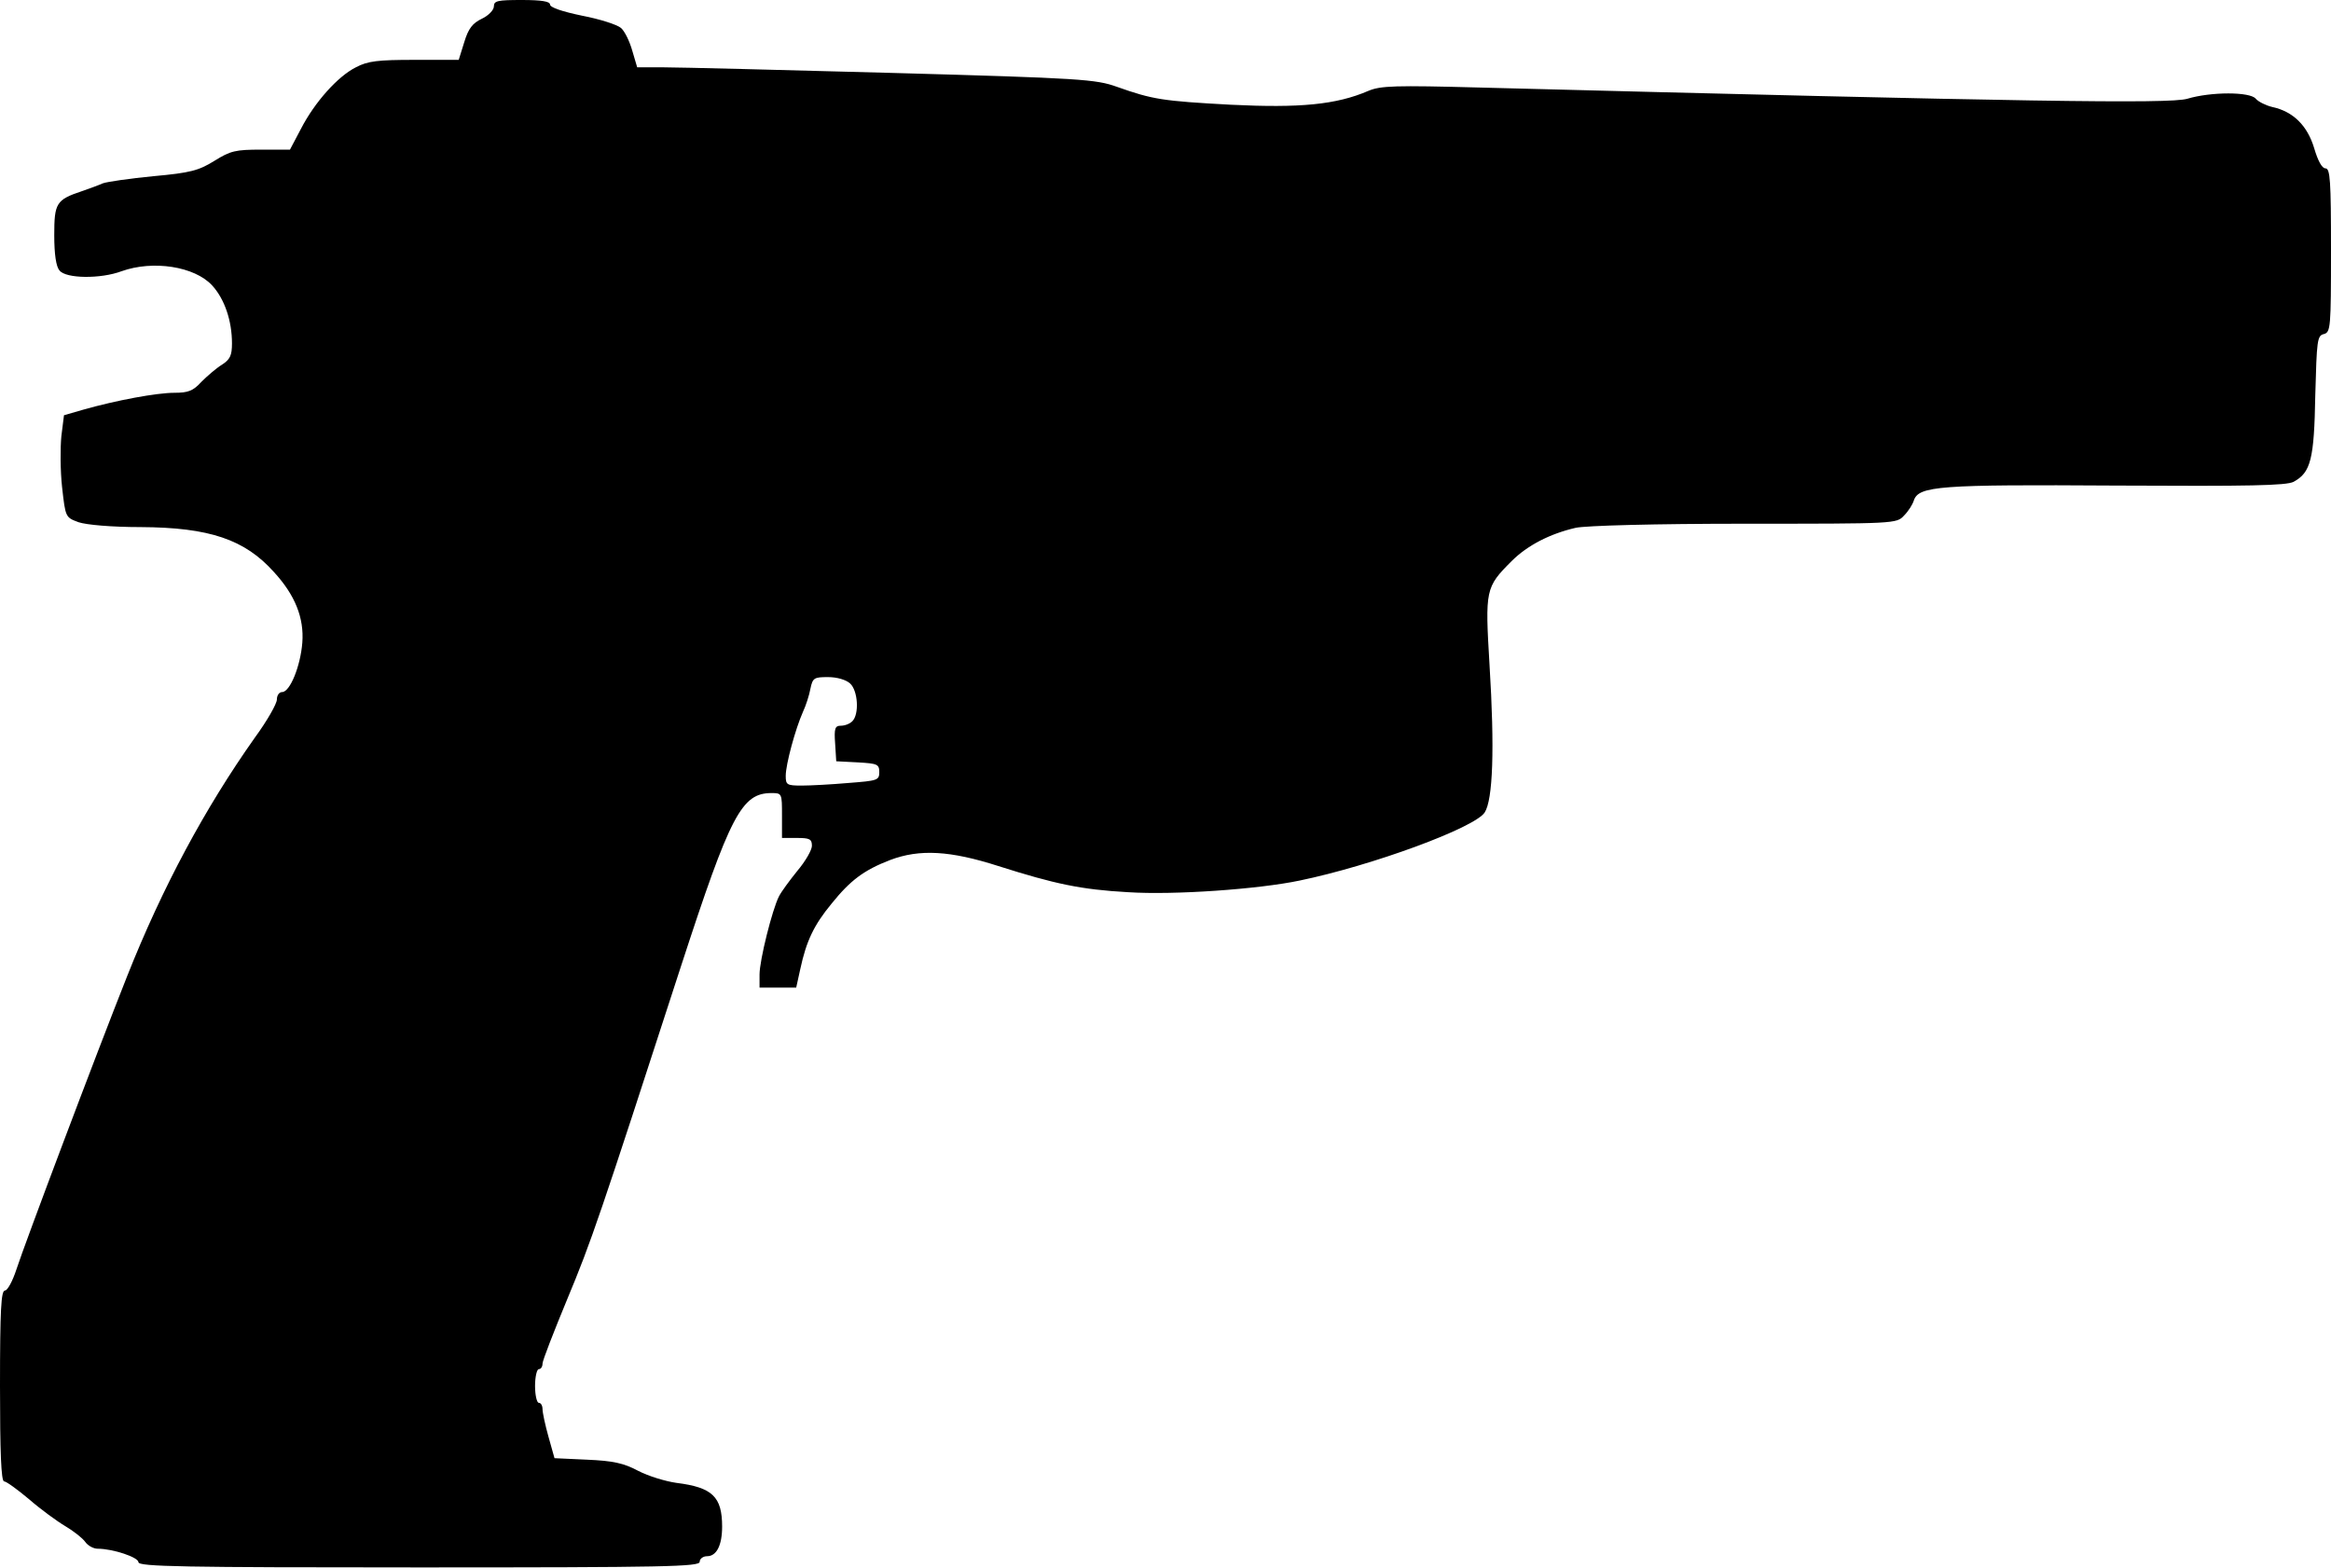
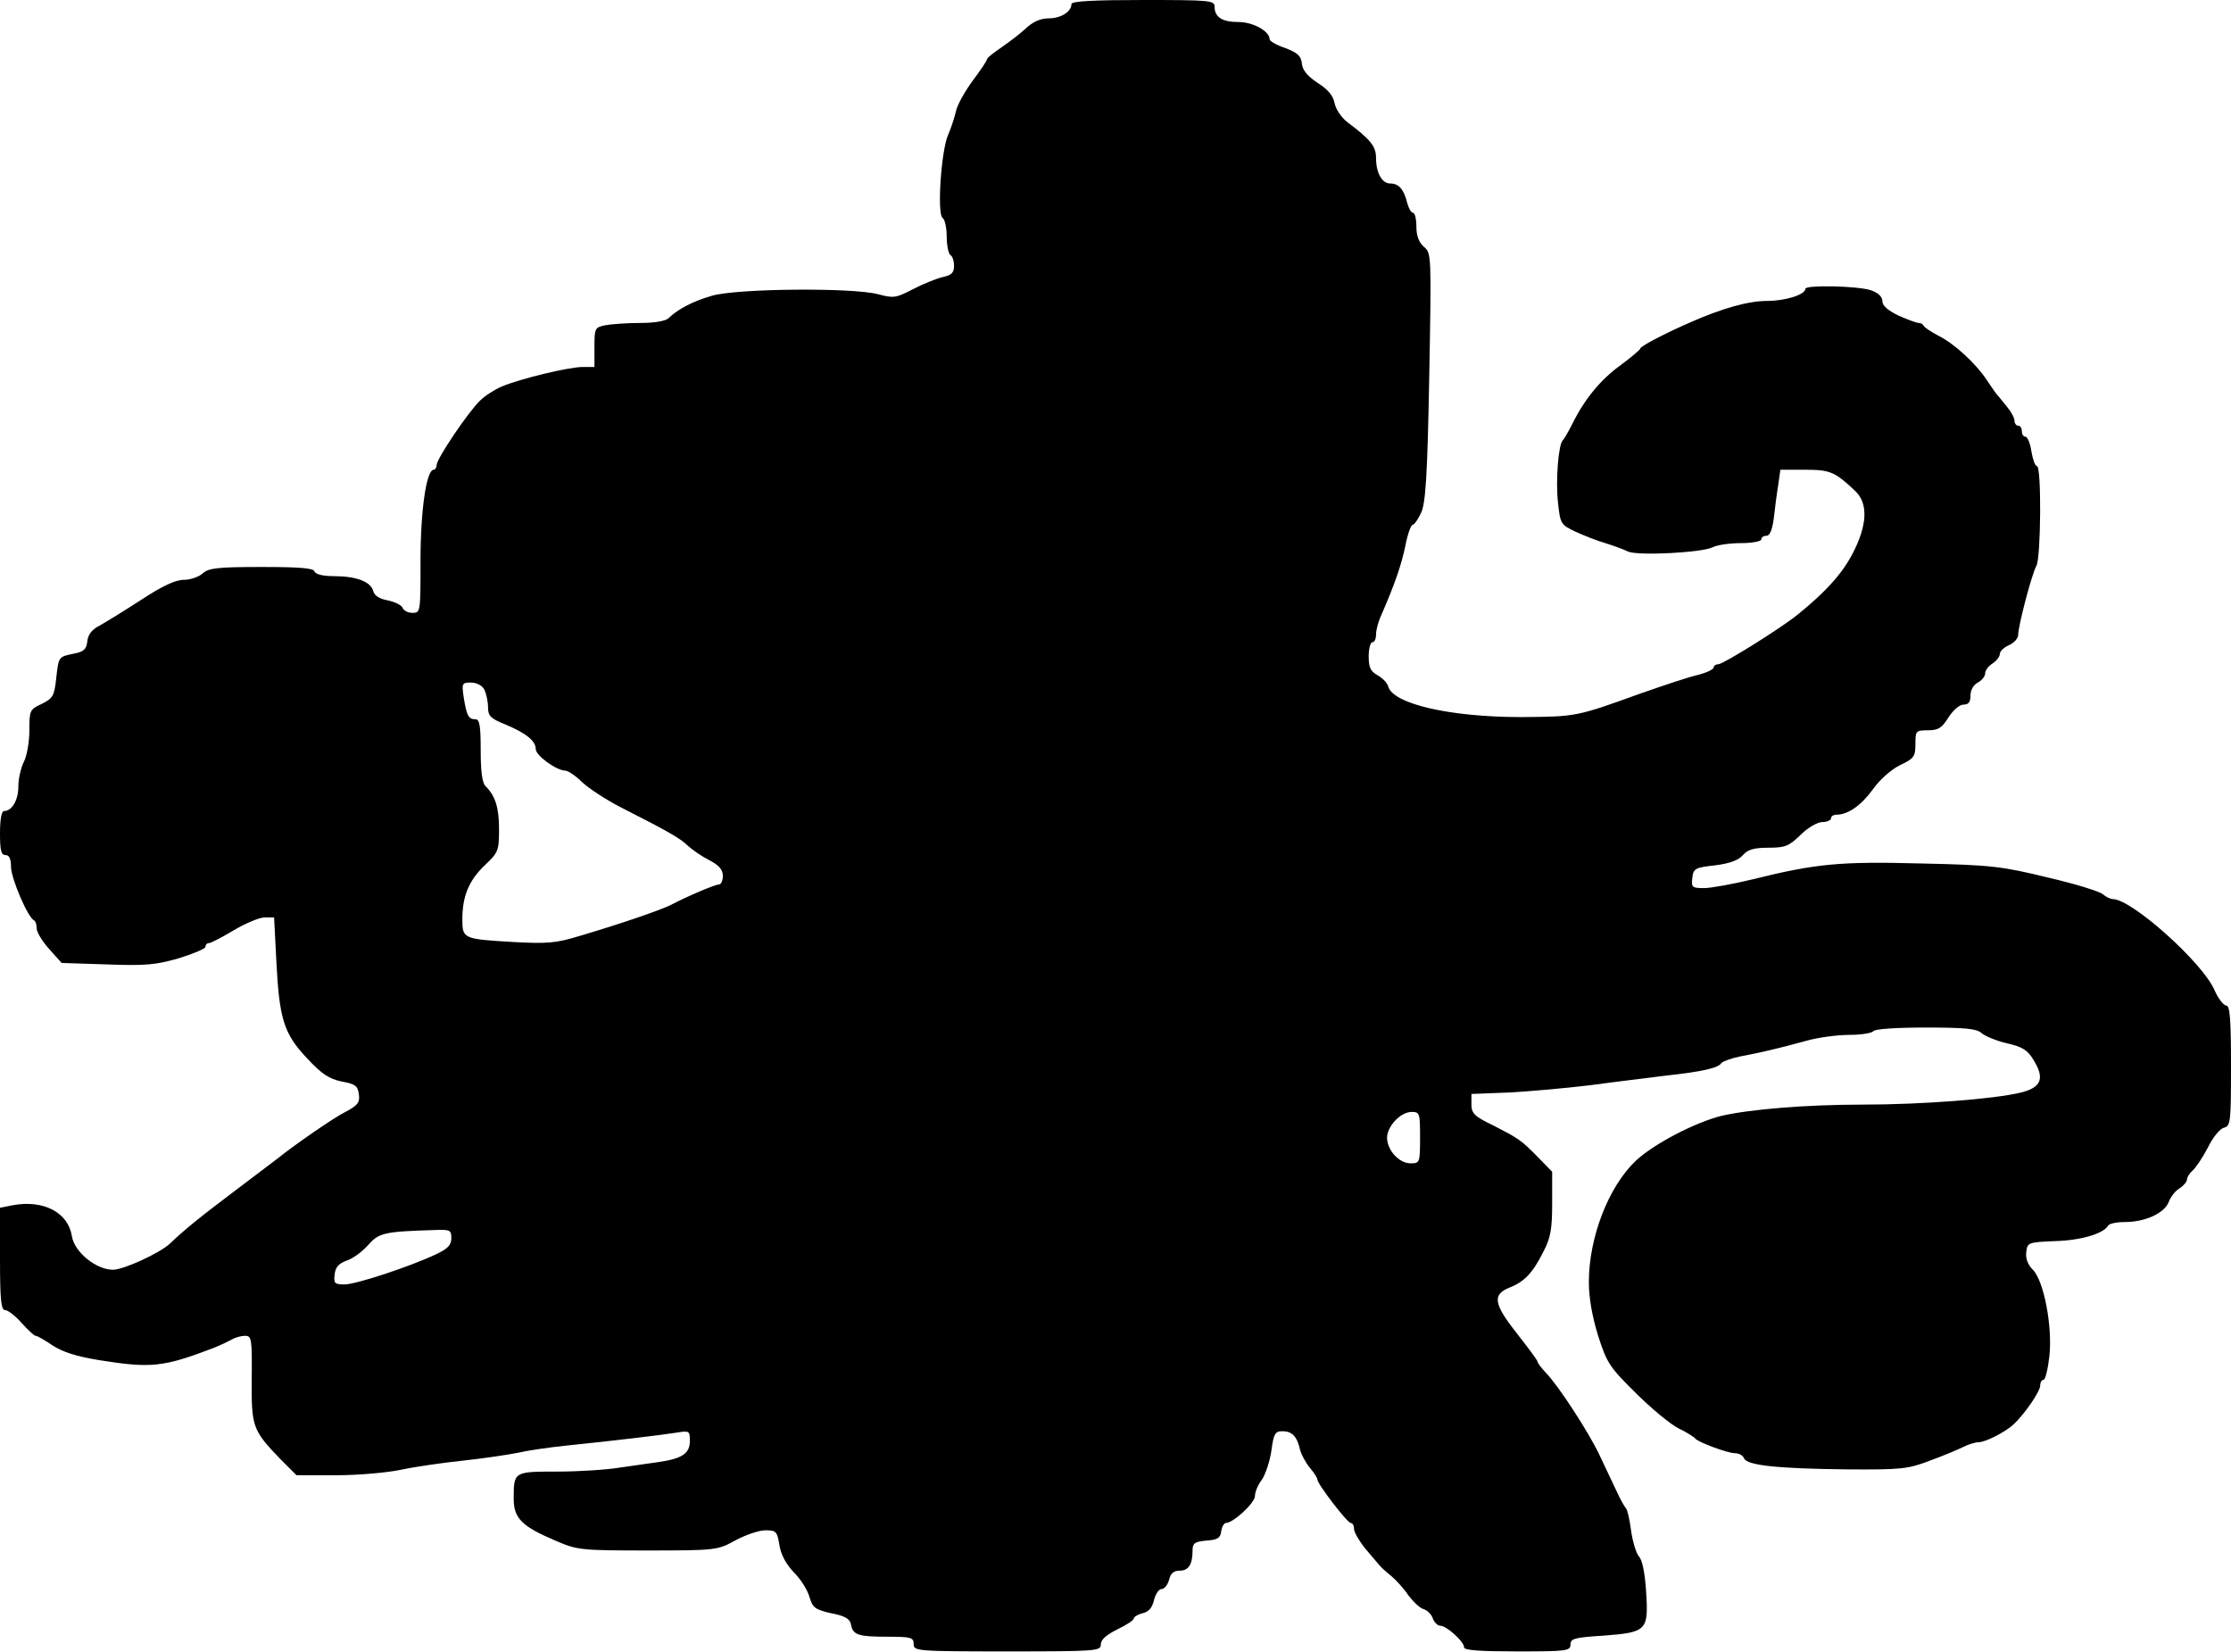
- <svg xmlns="http://www.w3.org/2000/svg" version="1.0" width="623pt" height="419pt" viewBox="0 0 623 419" preserveAspectRatio="xMidYMid meet">
-   <g transform="translate(0,419) scale(0.1,-0.1)" fill="#000000" stroke="none">
-     <path d="M1320 4173 c0 -10 -15 -25 -32 -33 -25 -12 -36 -26 -47 -62 l-15 -48 -118 0 c-98 0 -125 -3 -157 -20 -48 -24 -110 -93 -147 -165 l-29 -55 -77 0 c-68 0 -82 -3 -125 -30 -42 -26 -64 -32 -163 -41 -63 -6 -124 -15 -135 -19 -11 -5 -36 -14 -56 -21 -69 -23 -74 -32 -74 -118 0 -51 5 -84 14 -94 17 -22 110 -23 166 -2 84 30 195 13 242 -38 33 -36 53 -94 53 -155 0 -32 -5 -43 -27 -57 -16 -10 -40 -31 -55 -46 -22 -24 -35 -29 -72 -29 -47 0 -155 -20 -243 -45 l-52 -15 -7 -56 c-3 -31 -3 -92 2 -137 9 -80 9 -80 44 -93 21 -7 88 -13 166 -13 184 -1 278 -33 356 -120 57 -62 81 -123 76 -189 -5 -63 -33 -132 -54 -132 -8 0 -14 -9 -14 -20 0 -11 -26 -57 -59 -102 -133 -188 -247 -400 -341 -637 -83 -209 -274 -716 -296 -784 -10 -31 -24 -57 -31 -57 -10 0 -13 -51 -13 -255 0 -176 3 -255 11 -255 6 0 36 -22 67 -48 31 -27 75 -59 97 -72 22 -13 46 -32 53 -42 7 -10 22 -18 33 -18 41 0 109 -23 109 -36 0 -12 119 -14 750 -14 660 0 750 2 750 15 0 8 9 15 20 15 25 0 40 29 40 79 0 80 -26 105 -122 117 -29 4 -75 18 -102 32 -39 21 -68 27 -137 30 l-87 4 -16 57 c-9 32 -16 65 -16 74 0 9 -4 17 -10 17 -5 0 -10 20 -10 45 0 25 5 45 10 45 6 0 10 7 10 15 0 8 30 85 66 172 65 156 85 215 305 893 131 402 161 460 241 460 28 0 28 -1 28 -60 l0 -60 40 0 c34 0 40 -3 40 -21 0 -11 -17 -41 -39 -67 -21 -26 -43 -56 -49 -68 -18 -35 -52 -171 -52 -209 l0 -35 49 0 49 0 11 50 c16 74 36 117 84 175 50 62 86 89 156 116 79 30 161 25 289 -16 151 -48 221 -63 347 -70 123 -8 348 8 458 31 194 40 468 141 495 182 22 34 27 169 13 395 -12 201 -11 207 59 277 42 42 102 73 171 89 26 6 214 11 451 11 405 0 407 0 427 22 12 12 23 30 26 40 13 39 67 43 540 40 359 -2 455 0 475 10 46 25 55 60 58 232 4 146 5 159 23 163 18 5 19 17 19 224 0 186 -2 219 -15 219 -9 0 -20 20 -30 54 -18 60 -56 98 -112 110 -17 4 -37 14 -44 22 -15 19 -120 19 -183 0 -47 -14 -433 -8 -1891 30 -226 6 -265 5 -298 -9 -86 -37 -183 -46 -367 -37 -184 10 -209 14 -305 48 -56 20 -95 23 -598 37 -297 8 -572 15 -612 15 l-72 0 -13 44 c-7 25 -20 52 -30 61 -10 9 -57 24 -104 33 -53 11 -86 22 -86 30 0 8 -22 12 -75 12 -65 0 -75 -2 -75 -17z m952 -1810 c21 -19 25 -82 6 -101 -7 -7 -20 -12 -31 -12 -15 0 -18 -7 -15 -47 l3 -48 58 -3 c52 -3 57 -5 57 -26 0 -22 -5 -23 -82 -29 -46 -4 -102 -7 -125 -7 -40 0 -43 2 -43 26 0 31 26 126 46 171 8 17 17 45 20 62 6 29 10 31 47 31 24 0 48 -7 59 -17z" />
+ <svg xmlns="http://www.w3.org/2000/svg" version="1.0" width="608pt" height="450pt" viewBox="0 0 608 450" preserveAspectRatio="xMidYMid meet">
+   <g transform="translate(0,450) scale(0.1,-0.1)" fill="#000000" stroke="none">
+     <path d="M2920 4489 c0 -21 -29 -39 -62 -39 -22 0 -43 -9 -63 -28 -16 -15 -47 -38 -67 -52 -21 -14 -38 -28 -38 -31 0 -4 -18 -31 -40 -60 -21 -29 -42 -66 -45 -83 -4 -17 -13 -45 -21 -63 -19 -42 -31 -217 -15 -227 6 -4 11 -27 11 -51 0 -24 5 -47 10 -50 6 -3 10 -17 10 -30 0 -18 -7 -25 -31 -30 -17 -4 -54 -19 -81 -33 -46 -24 -53 -25 -94 -14 -69 19 -388 16 -454 -4 -52 -15 -92 -36 -118 -61 -8 -8 -39 -13 -76 -13 -35 0 -78 -3 -95 -6 -30 -6 -31 -8 -31 -60 l0 -54 -32 0 c-38 0 -170 -32 -220 -53 -19 -8 -46 -25 -59 -38 -32 -30 -119 -159 -119 -176 0 -7 -4 -13 -8 -13 -20 0 -36 -111 -36 -247 0 -141 0 -143 -22 -143 -12 0 -24 6 -27 14 -3 7 -21 16 -40 20 -23 4 -37 13 -40 26 -7 25 -46 40 -107 40 -30 0 -50 5 -53 13 -3 9 -41 12 -144 12 -120 0 -144 -3 -160 -17 -11 -10 -34 -18 -52 -18 -23 0 -59 -17 -117 -55 -46 -30 -97 -61 -113 -70 -20 -10 -31 -24 -33 -42 -2 -22 -10 -29 -36 -34 -43 -9 -42 -7 -49 -69 -5 -46 -9 -53 -39 -68 -33 -15 -34 -18 -34 -73 0 -31 -7 -70 -15 -85 -8 -16 -15 -46 -15 -67 0 -37 -17 -67 -39 -67 -7 0 -11 -24 -11 -60 0 -47 3 -60 15 -60 10 0 15 -10 15 -32 0 -31 46 -139 63 -146 4 -2 7 -12 7 -22 0 -10 15 -35 34 -56 l34 -38 124 -4 c105 -4 134 -1 196 17 39 12 72 26 72 31 0 6 4 10 9 10 6 0 36 16 68 35 32 19 70 35 84 35 l26 0 6 -117 c8 -159 20 -199 83 -266 41 -44 61 -57 95 -64 38 -7 44 -12 47 -35 3 -22 -3 -30 -35 -47 -31 -15 -141 -91 -188 -129 -5 -4 -57 -43 -115 -87 -97 -73 -142 -110 -176 -143 -27 -26 -127 -72 -156 -72 -46 0 -105 48 -112 91 -10 65 -77 100 -160 85 l-36 -7 0 -139 c0 -113 3 -140 14 -140 8 0 28 -16 45 -35 17 -19 34 -35 38 -35 5 0 25 -12 46 -26 27 -18 65 -30 125 -40 144 -23 176 -20 317 34 17 7 38 17 47 22 10 6 26 10 36 10 18 0 19 -9 18 -118 -1 -131 2 -139 80 -220 l42 -42 108 0 c60 0 139 7 177 15 37 8 113 19 170 25 56 6 122 16 147 21 25 6 86 15 135 20 127 13 253 28 298 35 36 6 37 5 37 -23 0 -34 -22 -48 -85 -57 -22 -3 -69 -10 -105 -15 -36 -6 -113 -11 -171 -11 -119 0 -119 0 -119 -74 0 -53 22 -75 111 -113 62 -27 69 -28 254 -28 188 0 191 1 240 28 28 15 64 27 81 27 29 0 32 -3 38 -40 4 -26 18 -52 39 -74 19 -19 38 -49 43 -68 9 -29 15 -34 59 -44 37 -7 51 -15 54 -30 5 -29 19 -34 99 -34 65 0 72 -2 72 -20 0 -19 7 -20 255 -20 244 0 255 1 255 19 0 13 15 26 45 41 25 12 45 25 45 30 0 4 11 11 24 14 17 4 26 15 31 36 4 16 13 30 21 30 7 0 16 11 20 25 4 18 13 25 29 25 24 0 35 17 35 55 0 20 6 24 38 27 30 2 38 7 40 25 2 13 8 23 13 23 20 0 79 55 79 73 0 11 8 31 19 45 10 15 22 51 26 80 6 45 10 52 30 52 26 0 40 -14 48 -51 4 -14 16 -36 27 -49 11 -13 20 -27 20 -31 0 -13 82 -119 91 -119 5 0 9 -7 9 -16 0 -9 14 -33 30 -53 17 -20 34 -40 39 -46 4 -5 19 -19 33 -30 13 -11 34 -34 46 -52 13 -17 31 -35 42 -38 10 -3 22 -15 25 -26 4 -10 13 -19 20 -19 17 0 65 -43 65 -59 0 -8 43 -11 145 -11 134 0 145 1 145 19 0 16 11 19 91 24 117 9 122 14 115 120 -3 49 -10 85 -19 95 -8 9 -18 42 -22 72 -4 30 -10 57 -14 60 -3 3 -16 25 -27 50 -12 25 -32 68 -45 95 -28 60 -113 191 -146 224 -12 13 -23 27 -23 31 0 3 -25 37 -55 75 -64 81 -69 107 -22 126 41 16 64 40 93 98 20 38 24 62 24 132 l0 86 -38 39 c-48 49 -54 52 -124 88 -50 24 -58 32 -58 57 l0 28 103 4 c56 3 156 12 222 20 66 9 158 20 205 26 101 11 143 21 151 34 4 5 27 13 50 18 54 10 106 22 182 43 32 9 84 16 117 16 32 0 62 5 65 10 4 6 62 10 142 10 108 0 140 -3 153 -15 9 -8 40 -21 69 -28 42 -9 57 -19 72 -44 32 -51 23 -76 -33 -90 -73 -18 -272 -33 -433 -33 -153 0 -309 -13 -385 -31 -71 -18 -183 -76 -232 -122 -74 -70 -128 -208 -128 -331 0 -42 9 -93 25 -145 24 -75 31 -86 102 -156 42 -42 95 -86 117 -97 23 -11 43 -24 46 -28 8 -10 88 -40 109 -40 10 0 21 -6 24 -14 8 -19 90 -28 282 -30 147 -1 165 1 225 24 36 13 76 30 90 37 14 7 33 13 42 13 19 0 74 28 97 50 31 30 71 89 71 104 0 9 4 16 9 16 5 0 12 29 16 64 9 81 -15 206 -45 236 -14 14 -20 31 -18 48 3 26 5 27 78 30 71 2 132 20 145 42 3 6 24 10 46 10 55 0 107 24 119 54 5 14 18 31 30 38 11 7 20 18 20 24 0 6 7 17 16 25 8 7 27 35 41 62 13 27 33 52 44 54 18 5 19 16 19 169 0 128 -3 164 -13 164 -7 0 -22 19 -32 42 -33 76 -226 248 -277 248 -6 0 -19 6 -27 13 -9 8 -77 29 -151 46 -123 30 -153 34 -342 38 -222 6 -288 0 -461 -43 -54 -13 -114 -24 -133 -24 -33 0 -35 2 -32 28 3 25 7 28 62 34 40 5 64 14 76 28 13 15 30 20 69 20 46 0 56 4 88 35 20 20 46 35 60 35 12 0 23 5 23 10 0 6 7 10 15 10 31 0 67 25 99 69 19 27 50 54 74 66 38 18 42 23 42 58 0 35 1 37 34 37 28 0 38 6 56 35 13 20 30 35 41 35 14 0 19 7 19 25 0 14 8 29 20 35 11 6 20 17 20 25 0 8 9 20 20 27 11 7 20 19 20 26 0 7 11 18 25 24 14 6 25 19 25 28 0 24 37 166 50 189 12 24 14 271 1 271 -5 0 -11 18 -15 40 -3 22 -11 40 -16 40 -6 0 -10 7 -10 15 0 8 -4 15 -10 15 -5 0 -10 6 -10 13 0 8 -9 25 -20 38 -11 13 -23 29 -28 34 -5 6 -17 24 -28 40 -29 44 -87 98 -131 120 -21 11 -39 23 -41 28 -2 4 -8 7 -13 7 -6 0 -30 9 -55 20 -29 14 -44 27 -44 39 0 12 -11 23 -31 30 -36 12 -179 15 -179 4 0 -16 -55 -33 -104 -33 -52 0 -122 -20 -211 -59 -75 -33 -135 -65 -135 -71 0 -3 -24 -23 -52 -44 -56 -40 -100 -94 -133 -161 -11 -22 -23 -42 -26 -45 -12 -10 -20 -112 -13 -170 6 -58 8 -60 48 -79 22 -10 59 -25 81 -31 22 -7 50 -17 62 -23 27 -12 203 -3 231 12 12 6 46 11 76 11 31 0 56 5 56 10 0 6 6 10 14 10 9 0 16 16 20 48 3 26 8 66 12 90 l6 42 67 0 c69 0 82 -6 137 -58 36 -34 33 -94 -8 -172 -29 -55 -74 -104 -148 -164 -45 -37 -204 -136 -217 -136 -7 0 -13 -4 -13 -9 0 -5 -19 -14 -42 -20 -24 -5 -95 -29 -158 -51 -174 -63 -175 -63 -325 -64 -194 0 -350 36 -362 84 -3 10 -16 23 -29 30 -19 11 -24 21 -24 52 0 21 5 38 10 38 6 0 10 9 10 21 0 12 6 35 14 52 37 85 55 137 66 190 6 31 15 57 20 57 4 0 15 15 23 33 12 26 17 98 22 369 6 332 6 338 -14 355 -14 12 -21 30 -21 55 0 21 -4 38 -9 38 -5 0 -12 12 -16 27 -9 37 -23 53 -46 53 -23 0 -39 29 -39 70 0 31 -15 50 -78 97 -16 12 -32 36 -35 52 -4 21 -19 38 -46 55 -27 18 -41 34 -43 52 -2 22 -12 30 -45 43 -24 8 -43 19 -43 24 0 22 -45 47 -85 47 -44 0 -65 13 -65 42 0 17 -14 18 -195 18 -132 0 -195 -3 -195 -11z m-1600 -1868 c5 -11 10 -32 10 -48 0 -24 7 -31 47 -47 57 -24 83 -45 83 -67 0 -18 57 -59 81 -59 7 0 28 -14 45 -31 18 -17 65 -48 106 -69 124 -63 162 -84 183 -105 12 -11 38 -29 58 -39 27 -14 37 -26 37 -43 0 -12 -5 -23 -10 -23 -11 0 -86 -32 -130 -55 -27 -14 -134 -51 -249 -85 -65 -20 -89 -22 -181 -17 -138 8 -140 9 -140 62 0 63 18 106 61 147 37 35 39 40 39 98 0 60 -10 91 -37 118 -9 9 -13 41 -13 98 0 66 -3 84 -14 84 -19 0 -24 9 -32 58 -6 40 -5 42 19 42 16 0 31 -8 37 -19z m2550 -1221 c0 -69 -1 -70 -26 -70 -31 0 -63 35 -64 69 0 32 37 71 67 71 22 0 23 -3 23 -70z m-2640 -274 c0 -19 -10 -29 -42 -44 -72 -34 -218 -82 -249 -82 -27 0 -30 3 -27 27 2 20 11 30 33 38 16 5 42 24 58 42 29 33 43 37 175 41 49 2 52 1 52 -22z" />
  </g>
</svg>
